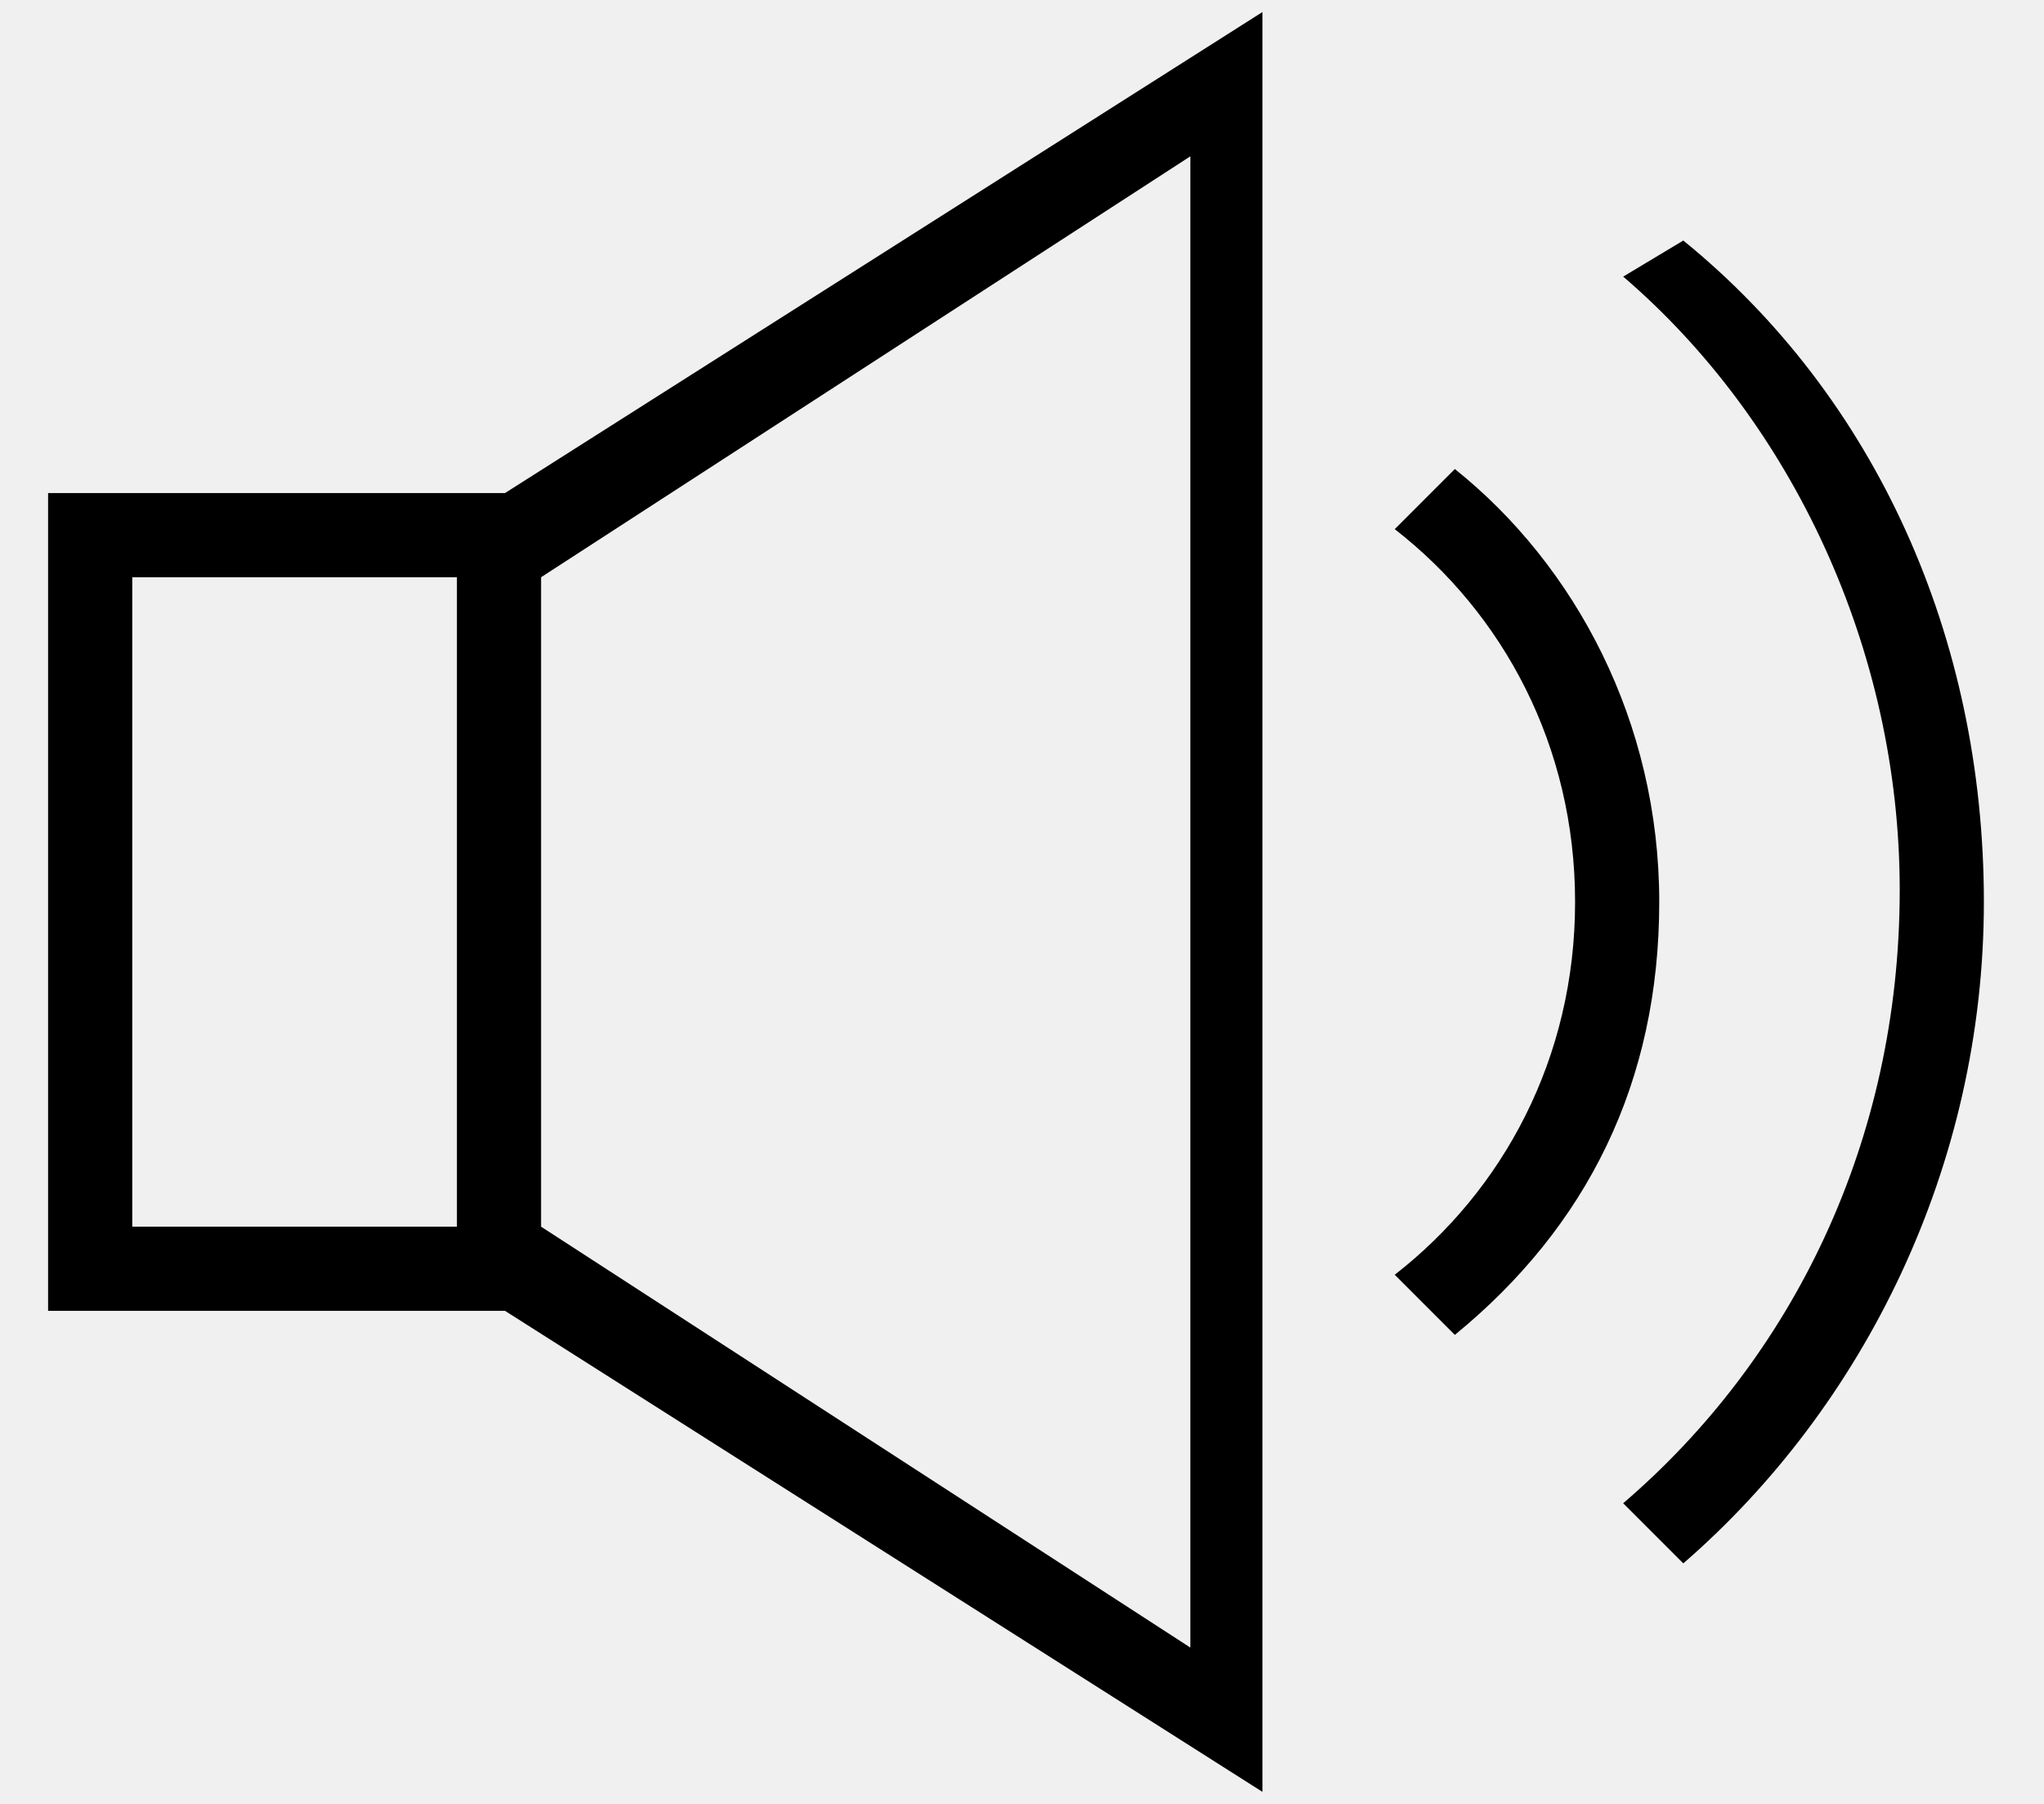
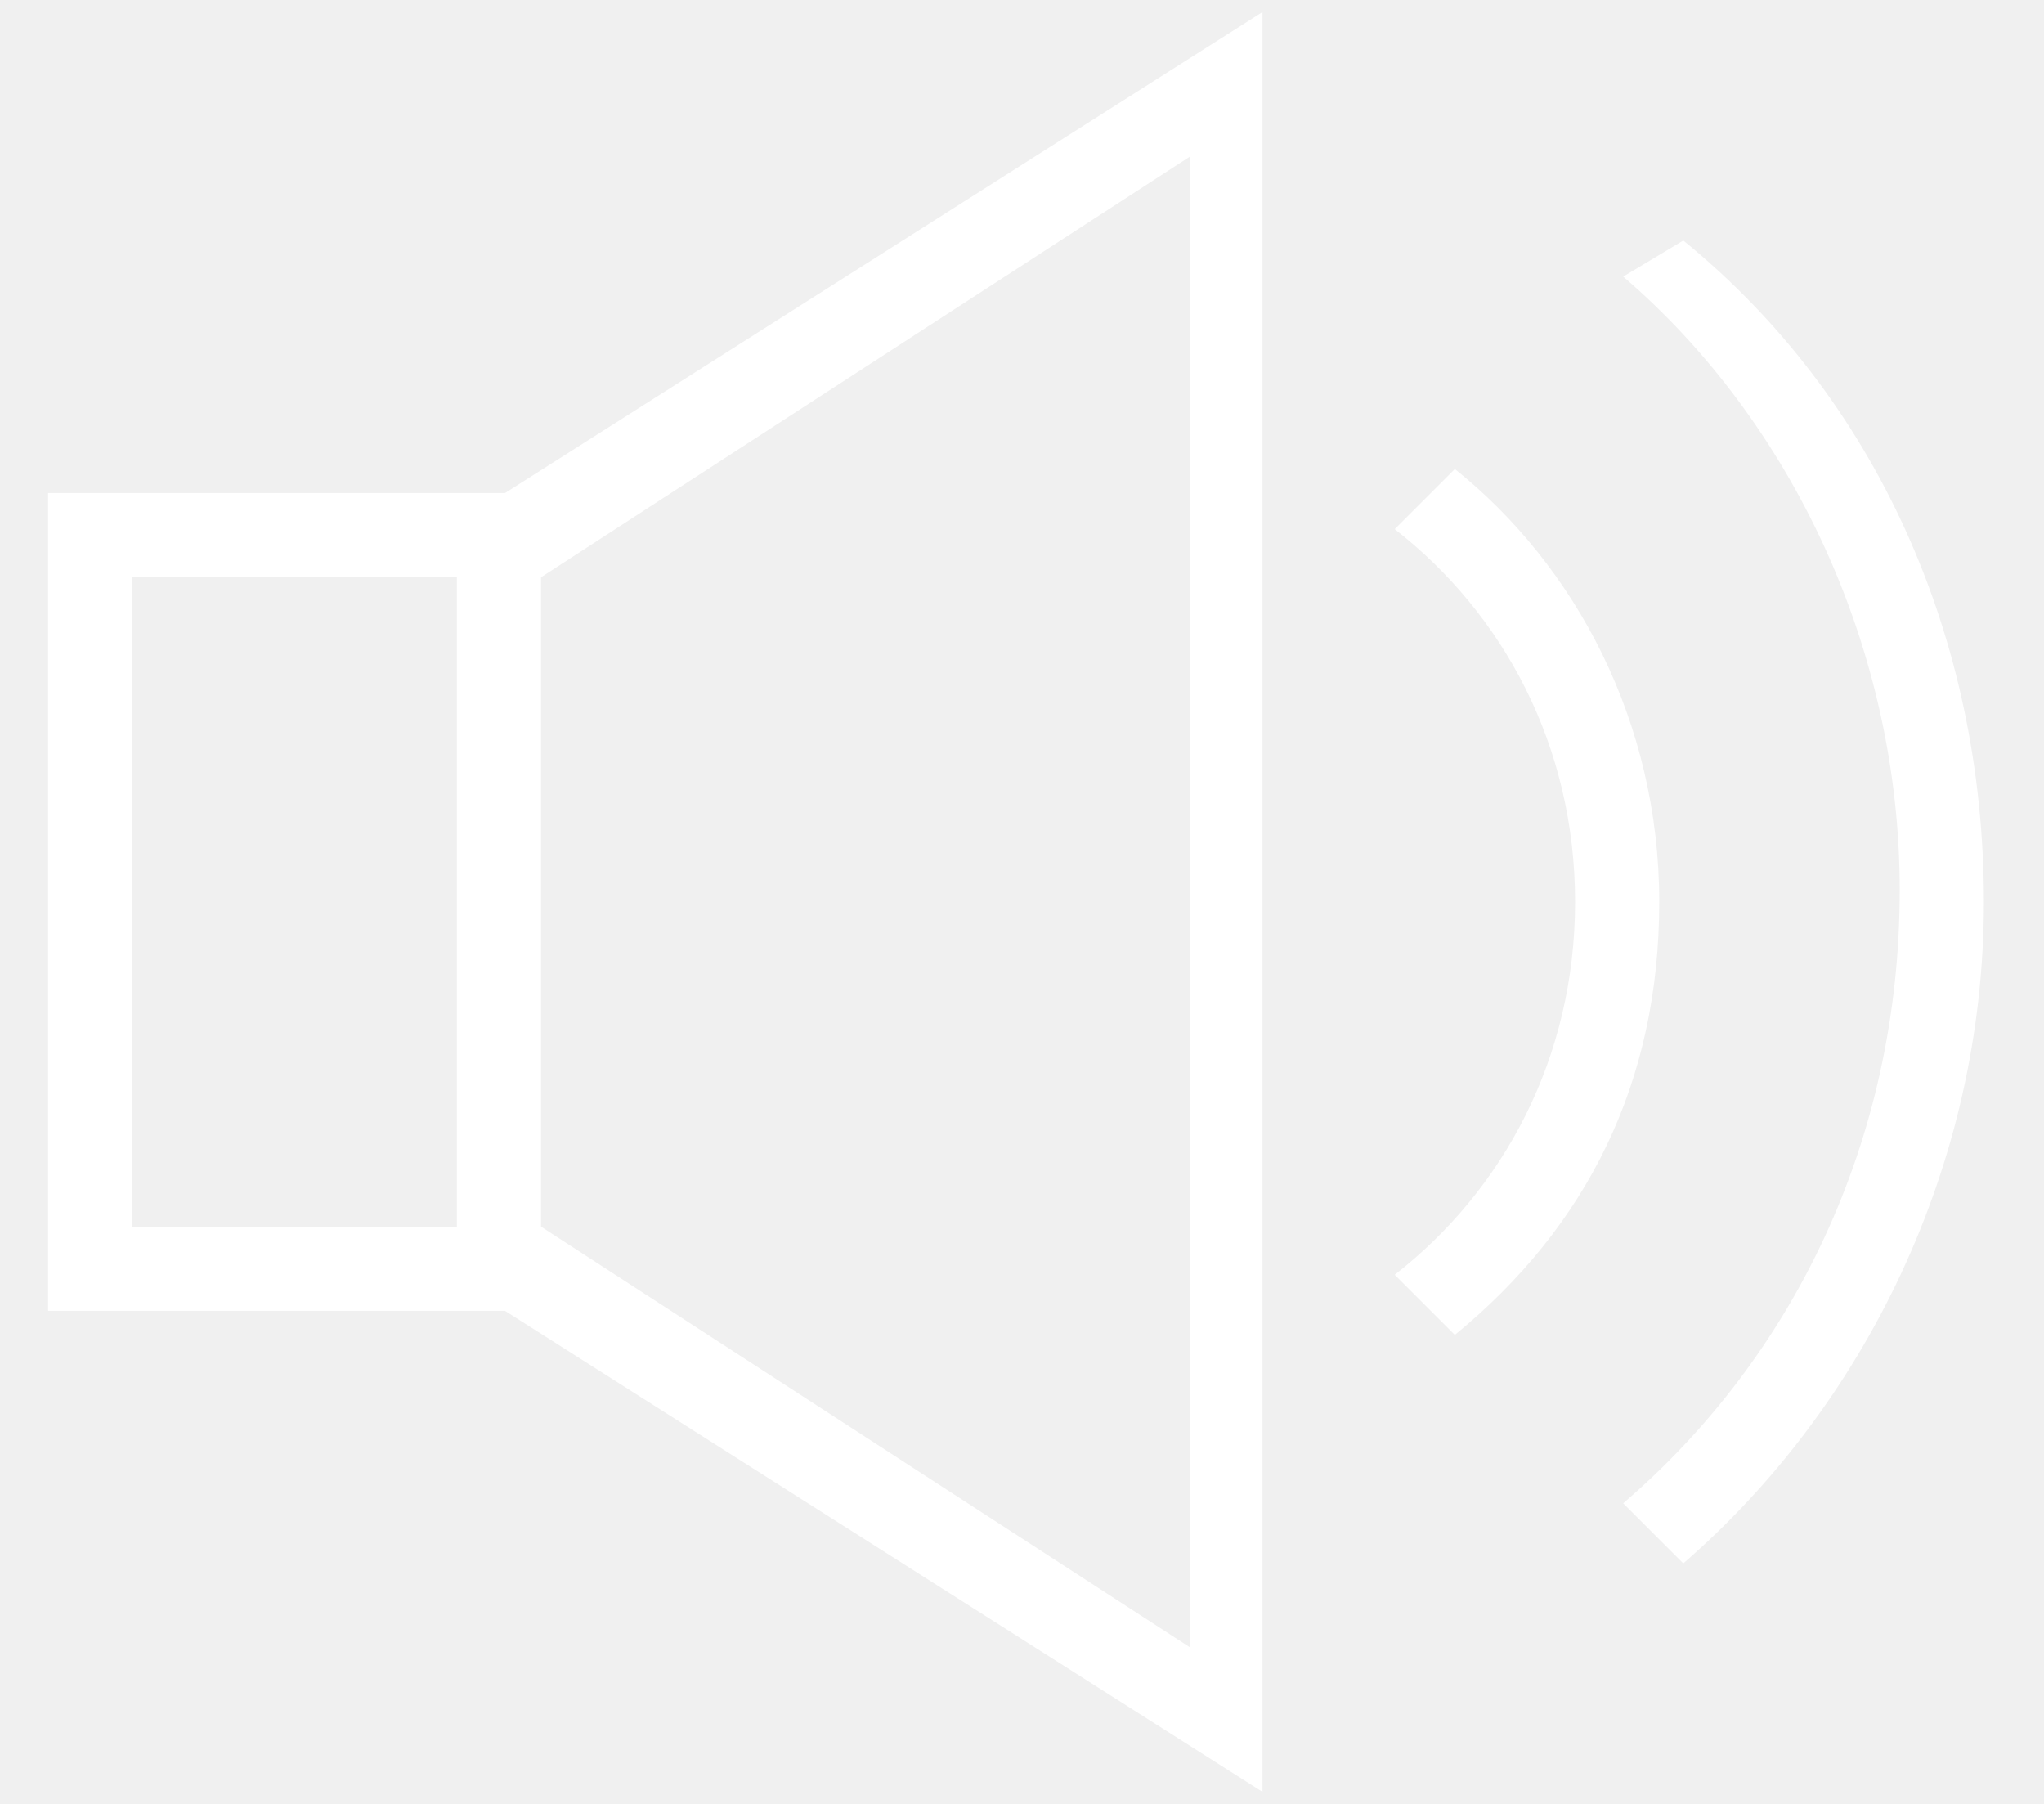
<svg xmlns="http://www.w3.org/2000/svg" version="1.1" id="Calque_1" x="0px" y="0px" viewBox="0 0 17 15" style="enable-background:new 0 0 17 15;" xml:space="preserve">
  <style type="text/css">
- 	.st0{fill-rule:evenodd;clip-rule:evenodd;}
+ 	.st0{fill-rule:evenodd;clip-rule:evenodd;fill:#FFFFFF;}
</style>
-   <path class="st0" d="M10.5,14.9l-6.3-4H0.4V4.1h3.8l6.3-4V14.9z M4.5,4.8v5.4l5.4,3.5V1.3L4.5,4.8z M14,2c1.6,1.3,2.5,3.3,2.5,5.5  c0,2.2-1,4.2-2.5,5.5l-0.5-0.5c1.4-1.2,2.3-3,2.3-5.1c0-2-0.9-3.9-2.3-5.1L14,2z M12.1,3.9c1,0.8,1.7,2.1,1.7,3.6s-0.6,2.7-1.7,3.6  l-0.5-0.5c0.9-0.7,1.5-1.8,1.5-3.1c0-1.3-0.6-2.4-1.5-3.1L12.1,3.9z M3.8,4.8H1.1v5.4h2.7V4.8z" />
+   <path class="st0" d="M10.5,14.9l-6.3-4H0.4V4.1h3.8l6.3-4V14.9z M4.5,4.8v5.4l5.4,3.5V1.3L4.5,4.8z M14,2c1.6,1.3,2.5,3.3,2.5,5.5  s-1,4.2-2.5,5.5l-0.5-0.5c1.4-1.2,2.3-3,2.3-5.1c0-2-0.9-3.9-2.3-5.1L14,2z M12.1,3.9c1,0.8,1.7,2.1,1.7,3.6s-0.6,2.7-1.7,3.6  l-0.5-0.5c0.9-0.7,1.5-1.8,1.5-3.1s-0.6-2.4-1.5-3.1L12.1,3.9z M3.8,4.8H1.1v5.4h2.7C3.8,10.2,3.8,4.8,3.8,4.8z" />
</svg>
